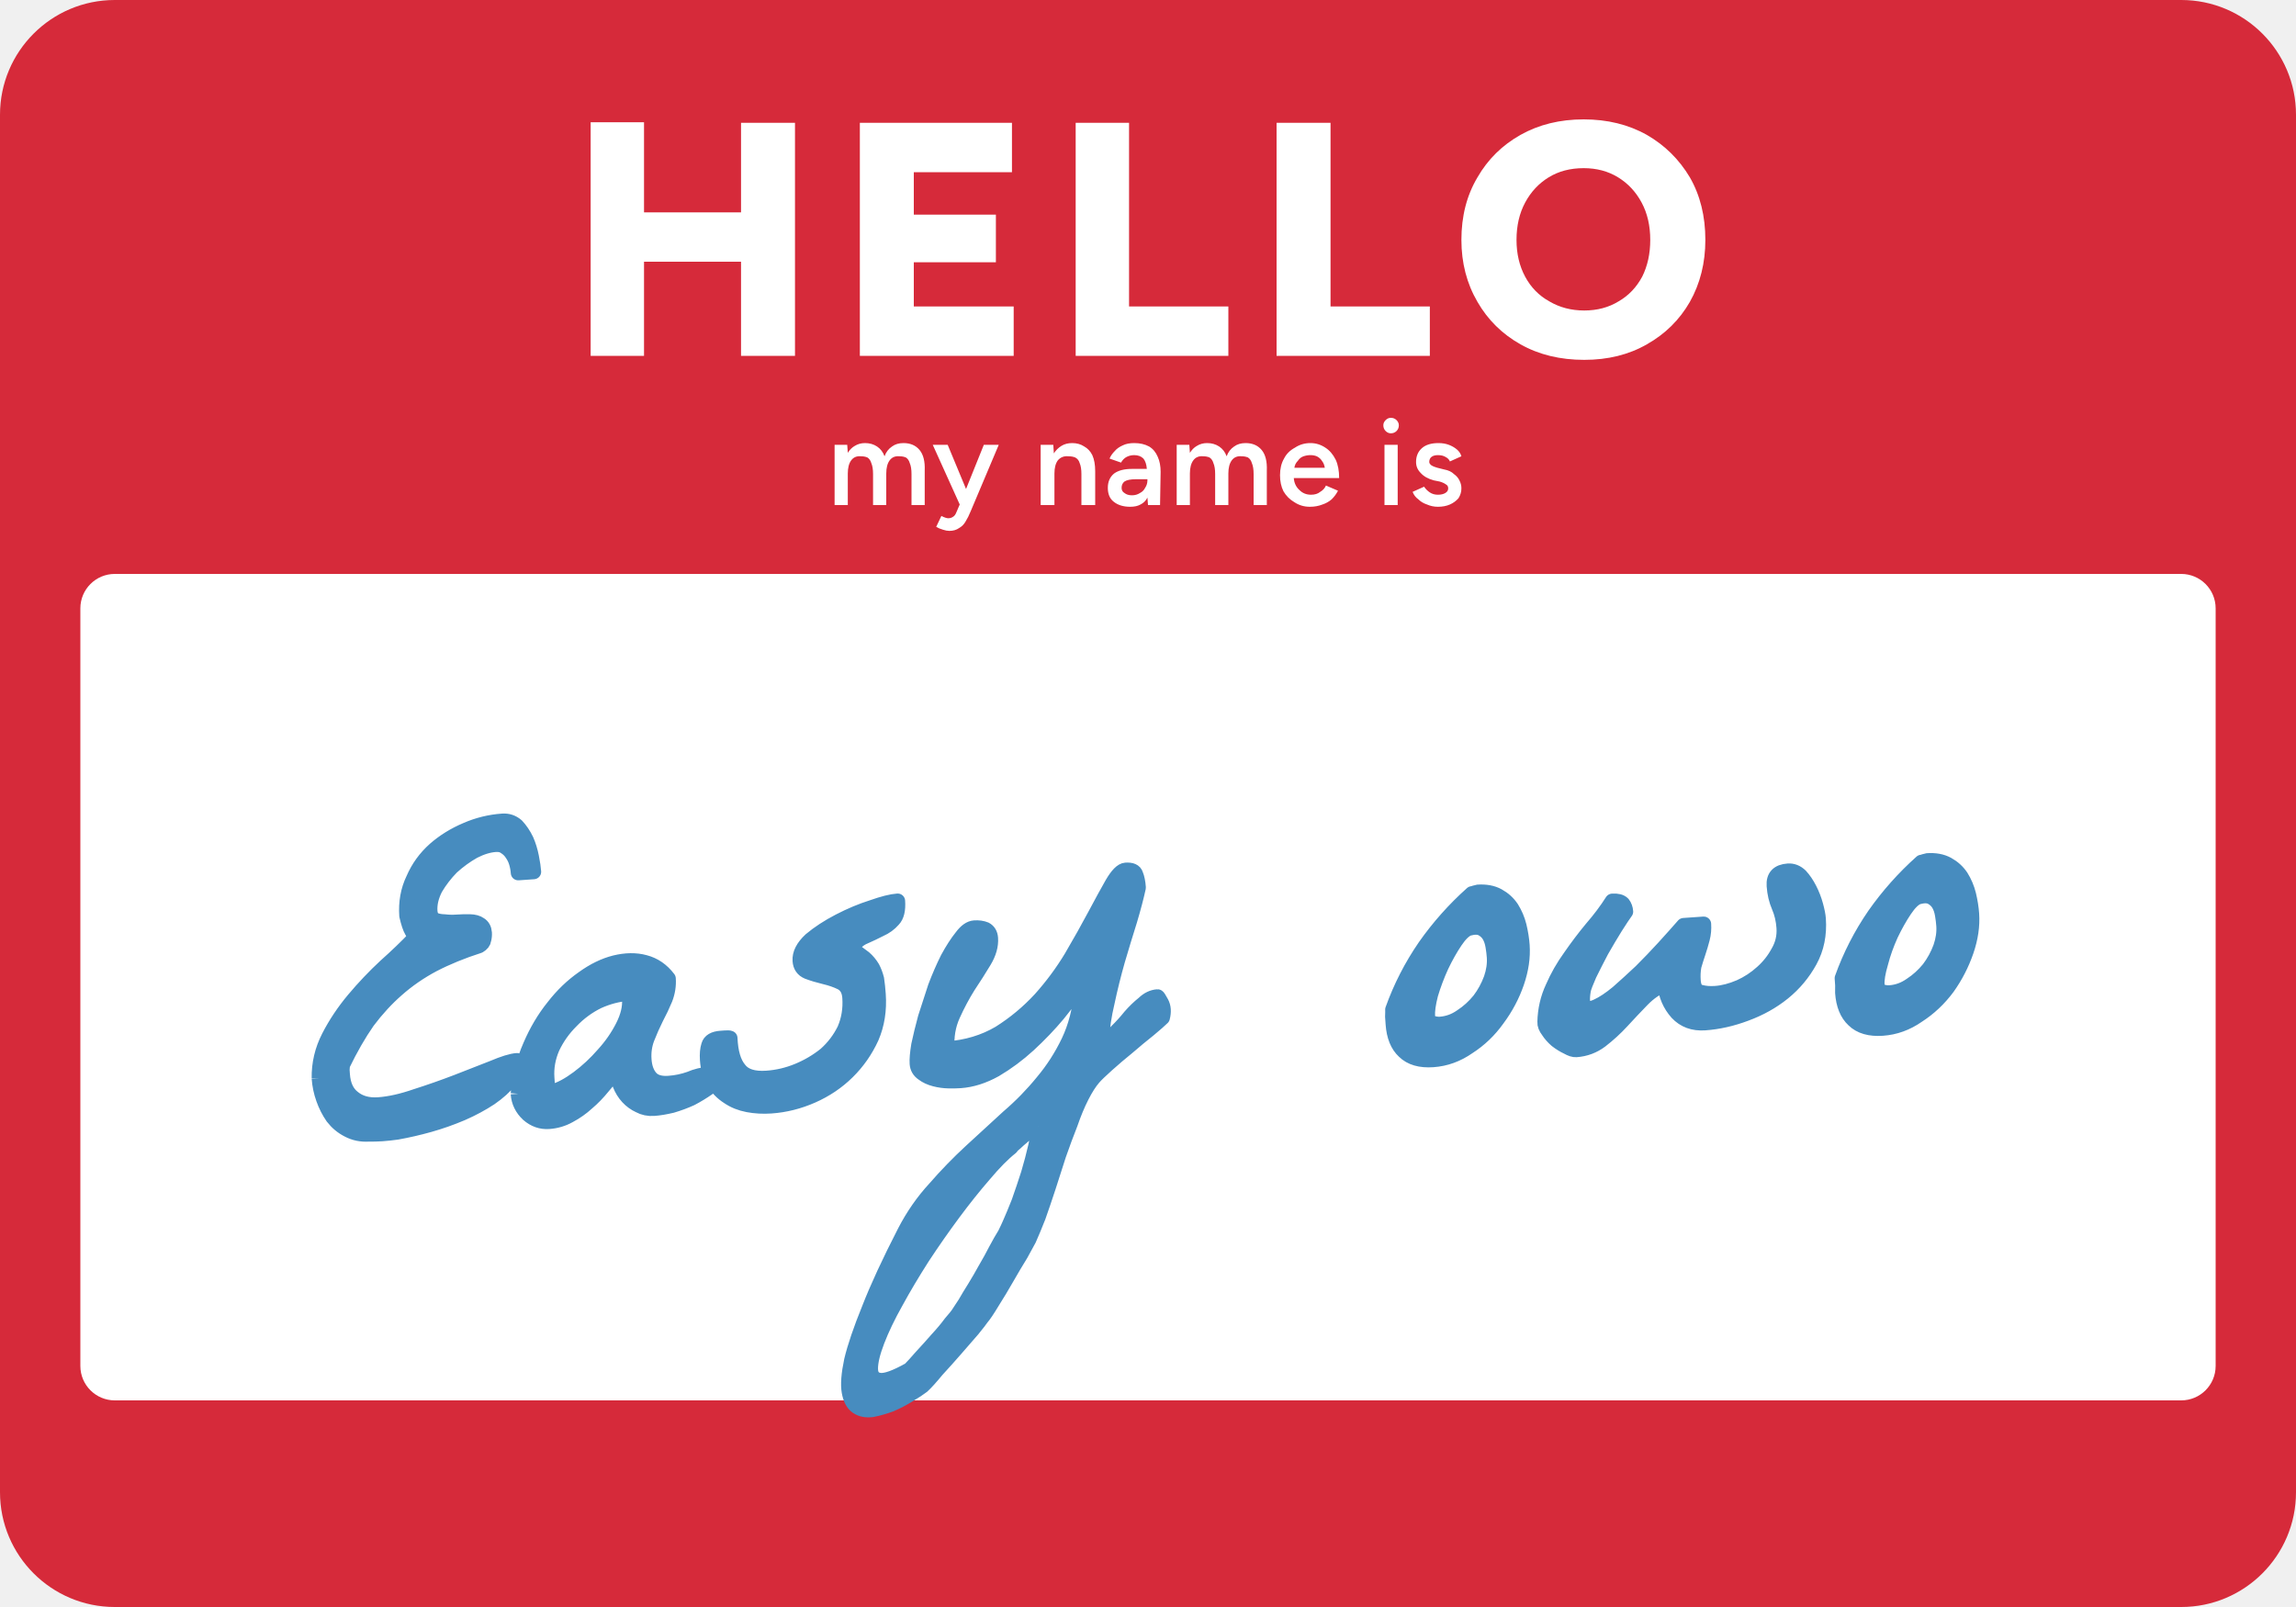
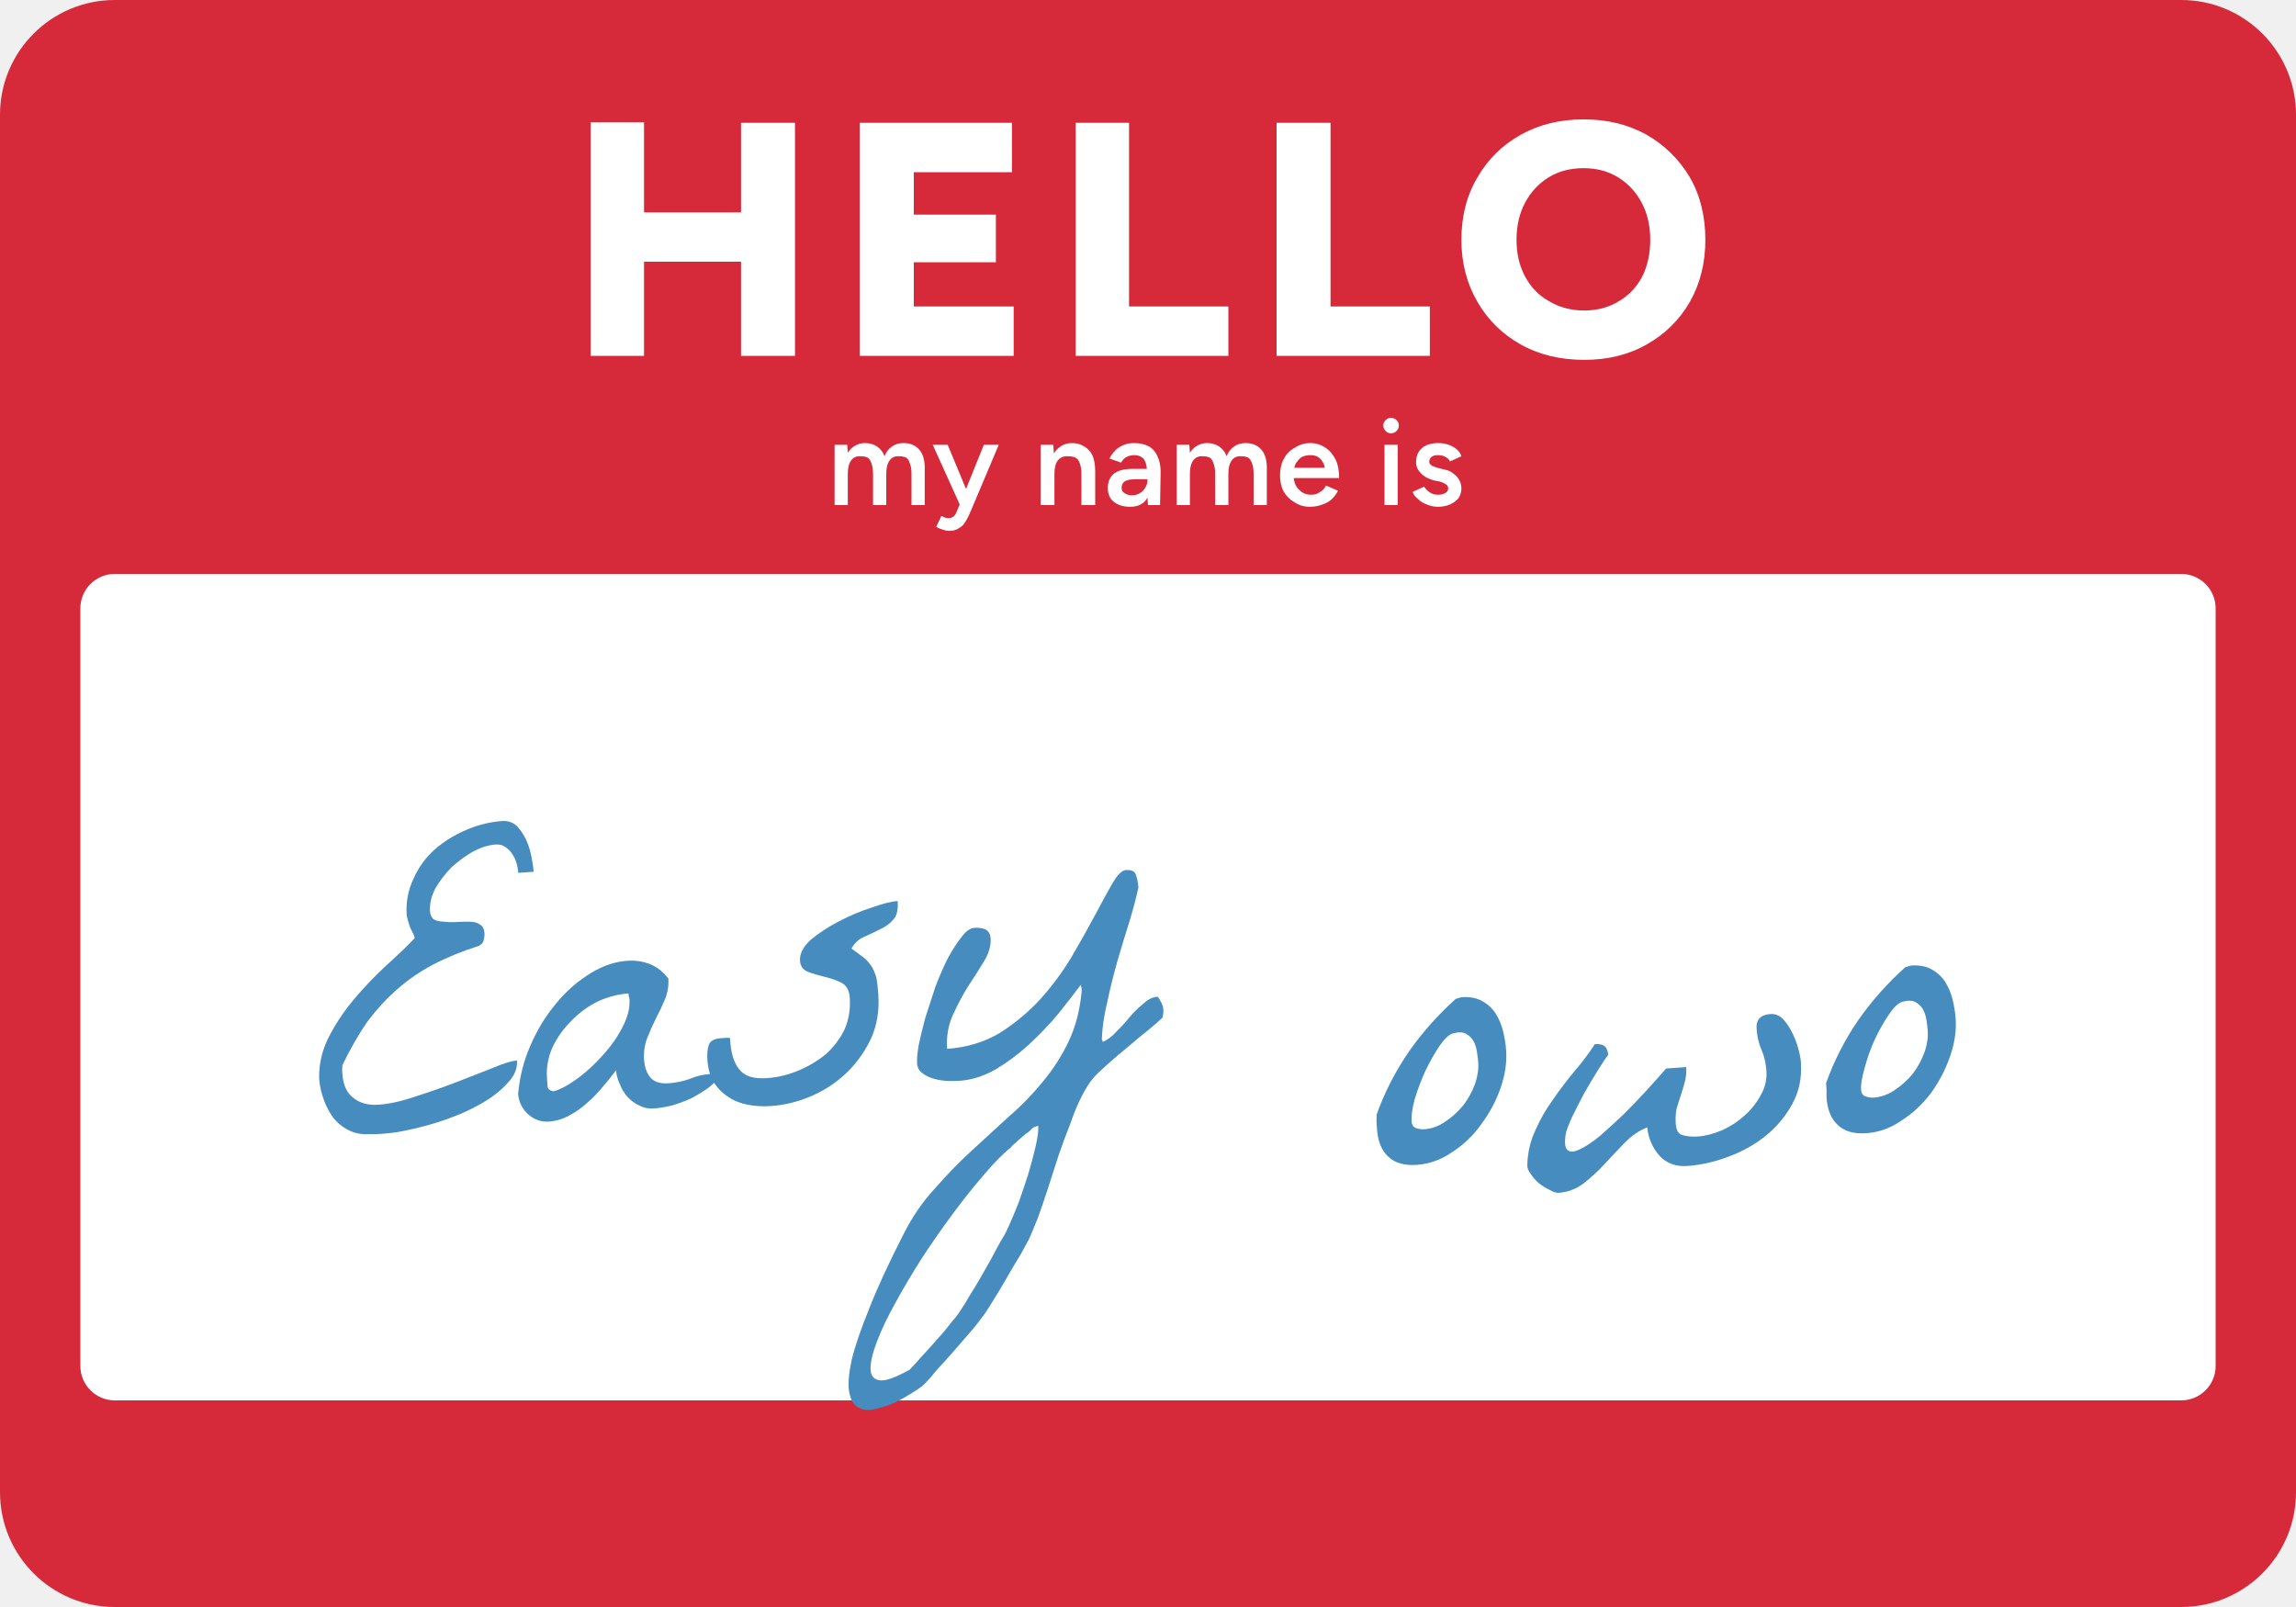
- <svg xmlns="http://www.w3.org/2000/svg" viewBox="0 0 400 280" width="400" height="280">
-   <rect width="400" height="280" rx="20" fill="#d62a3a" />
-   <path fill="#fff" d="M112.2 62L102.9 62L102.9 21.3L112.2 21.3L112.2 37L129.1 37L129.1 21.4L138.5 21.4L138.5 62L129.1 62L129.1 45.6L112.2 45.6L112.2 62M176.6 62L149.8 62L149.8 21.4L176.3 21.4L176.3 30L159.2 30L159.2 37.4L173.5 37.4L173.5 45.7L159.2 45.7L159.2 53.4L176.6 53.4L176.6 62M214 62L187.4 62L187.4 21.4L196.7 21.4L196.7 53.4L214 53.4L214 62M249.1 62L222.4 62L222.4 21.4L231.8 21.4L231.8 53.4L249.1 53.4L249.1 62M276 62.7Q269.7 62.7 264.9 60Q260.1 57.3 257.4 52.6Q254.6 47.8 254.6 41.8Q254.6 35.6 257.4 30.9Q260.1 26.2 264.9 23.5Q269.7 20.8 275.9 20.8Q282.1 20.8 286.9 23.5Q291.6 26.2 294.4 30.9Q297.1 35.6 297.1 41.8Q297.1 47.8 294.4 52.6Q291.7 57.3 286.9 60Q282.2 62.7 276 62.7M276 54.1Q279.4 54.1 282 52.5Q284.6 51 286.1 48.2Q287.5 45.4 287.5 41.8Q287.5 38.1 286 35.3Q284.5 32.5 281.9 30.9Q279.3 29.3 275.9 29.3Q272.4 29.3 269.8 30.9Q267.2 32.5 265.7 35.3Q264.2 38.1 264.2 41.8Q264.2 45.4 265.7 48.2Q267.2 51 269.9 52.5Q272.6 54.1 276 54.1" />
-   <path fill="#fff" d="M147.7 88L145.4 88L145.4 77.5L147.6 77.5L147.7 78.9Q148.2 78.1 148.9 77.7Q149.7 77.2 150.7 77.2Q151.9 77.2 152.8 77.8Q153.7 78.4 154.1 79.5Q154.5 78.4 155.4 77.8Q156.2 77.2 157.4 77.2Q159.2 77.2 160.2 78.4Q161.2 79.6 161.1 82L161.1 88L158.8 88L158.8 82.6Q158.8 81.4 158.5 80.7Q158.3 80 157.8 79.7Q157.3 79.5 156.7 79.5Q155.6 79.4 155 80.2Q154.4 81 154.4 82.5L154.4 88L152.1 88L152.1 82.6Q152.1 81.4 151.8 80.7Q151.6 80 151.1 79.7Q150.6 79.5 150 79.5Q148.9 79.4 148.3 80.2Q147.7 81 147.7 82.5L147.7 88M165.4 92.5Q164.9 92.5 164.3 92.3Q163.6 92.1 163.1 91.8L164 89.9Q164.4 90.1 164.7 90.2Q165 90.3 165.2 90.3Q165.7 90.3 166.1 90Q166.4 89.8 166.6 89.3L167.2 87.9L162.5 77.5L165.1 77.5L168.3 85.2L171.4 77.5L174 77.5L169.1 89.1Q168.7 90.1 168.2 90.9Q167.8 91.6 167.1 92Q166.4 92.5 165.4 92.5M183.7 88L181.3 88L181.3 77.5L183.5 77.5L183.6 79Q184.1 78.2 184.9 77.7Q185.7 77.2 186.8 77.2Q188 77.2 188.9 77.8Q189.8 78.3 190.3 79.3Q190.8 80.4 190.8 82.1L190.8 88L188.4 88L188.4 82.6Q188.4 81.4 188.1 80.7Q187.9 80 187.3 79.7Q186.8 79.5 186.1 79.5Q185 79.4 184.3 80.2Q183.7 81 183.7 82.5L183.7 88M196.9 88.3Q195.1 88.3 194 87.4Q193 86.6 193 85Q193 83.4 194.1 82.5Q195.2 81.7 197.2 81.7L199.8 81.7Q199.7 80.5 199.2 79.9Q198.6 79.3 197.6 79.3Q196.9 79.3 196.3 79.6Q195.7 79.9 195.3 80.6L193.3 79.9Q193.6 79.2 194.2 78.6Q194.7 78 195.6 77.6Q196.4 77.2 197.6 77.2Q199.1 77.2 200.2 77.8Q201.2 78.4 201.7 79.6Q202.2 80.7 202.2 82.2L202.1 88L200 88L199.9 86.7Q199.5 87.5 198.7 87.9Q198 88.3 196.9 88.3M197.2 86.3Q198 86.3 198.6 85.9Q199.2 85.6 199.5 85Q199.9 84.4 199.9 83.7L199.9 83.5L197.9 83.5Q196.5 83.5 195.9 83.9Q195.4 84.3 195.4 85Q195.4 85.6 195.9 85.9Q196.4 86.3 197.2 86.3M207.3 88L205 88L205 77.5L207.2 77.5L207.3 78.9Q207.8 78.1 208.5 77.7Q209.3 77.2 210.3 77.2Q211.5 77.2 212.4 77.8Q213.3 78.4 213.7 79.5Q214.1 78.4 215 77.8Q215.8 77.2 217 77.2Q218.8 77.2 219.8 78.4Q220.8 79.6 220.7 82L220.7 88L218.4 88L218.4 82.6Q218.4 81.4 218.1 80.7Q217.9 80 217.4 79.7Q216.9 79.5 216.3 79.5Q215.2 79.4 214.6 80.2Q214 81 214 82.5L214 88L211.7 88L211.7 82.6Q211.7 81.4 211.4 80.7Q211.2 80 210.7 79.7Q210.2 79.5 209.6 79.5Q208.5 79.4 207.9 80.2Q207.3 81 207.3 82.5L207.3 88M228.2 88.3Q226.7 88.3 225.5 87.5Q224.3 86.8 223.6 85.6Q223 84.4 223 82.8Q223 81.1 223.7 79.9Q224.3 78.7 225.6 78Q226.8 77.2 228.3 77.2Q229.7 77.2 230.9 78Q232 78.7 232.7 80.1Q233.3 81.4 233.3 83.3L225.4 83.3Q225.5 84.6 226.4 85.4Q227.2 86.2 228.4 86.2Q229.4 86.2 230 85.7Q230.7 85.3 231 84.6L233.1 85.5Q232.7 86.3 232 87Q231.3 87.6 230.4 87.9Q229.4 88.3 228.2 88.3M225.5 81.5L230.8 81.5Q230.7 80.8 230.3 80.3Q230 79.8 229.4 79.5Q228.9 79.3 228.3 79.3Q227.7 79.3 227.1 79.5Q226.5 79.7 226.1 80.3Q225.6 80.8 225.5 81.5M243.5 88L241.2 88L241.2 77.5L243.5 77.5L243.5 88M242.3 75.5Q241.8 75.5 241.4 75.1Q241 74.7 241 74.1Q241 73.6 241.4 73.2Q241.8 72.8 242.3 72.8Q242.9 72.8 243.3 73.2Q243.7 73.6 243.7 74.1Q243.7 74.7 243.3 75.1Q242.9 75.5 242.3 75.5M250.5 88.3Q249.5 88.3 248.6 87.9Q247.7 87.6 247.1 87Q246.4 86.5 246.1 85.7L248.1 84.8Q248.5 85.4 249.1 85.8Q249.7 86.2 250.5 86.2Q251.3 86.2 251.8 85.9Q252.3 85.6 252.3 85.1Q252.3 84.6 251.9 84.4Q251.5 84.1 250.8 83.9L249.8 83.7Q248.3 83.3 247.5 82.4Q246.7 81.6 246.7 80.5Q246.7 79 247.7 78.1Q248.7 77.2 250.6 77.2Q251.6 77.2 252.4 77.5Q253.2 77.8 253.8 78.3Q254.4 78.8 254.6 79.5L252.6 80.4Q252.4 79.9 251.8 79.6Q251.3 79.3 250.5 79.3Q249.8 79.3 249.4 79.6Q249 79.9 249 80.5Q249 80.8 249.4 81.1Q249.7 81.3 250.4 81.5L251.6 81.8Q252.7 82 253.3 82.6Q254 83.1 254.3 83.8Q254.6 84.4 254.6 85.1Q254.6 86 254.1 86.8Q253.5 87.5 252.6 87.9Q251.7 88.3 250.5 88.3" />
-   <rect x="14" y="100" width="372" height="144" rx="6" fill="#fff" />
-   <path fill="#478cbf" stroke="#478cbf" stroke-width="2.6" stroke-linejoin="round" transform="rotate(-4 200 180)" d="M55.4 177.8Q55.6 174 57.6 170.7Q59.6 167.4 62.4 164.5Q65.2 161.6 68.3 159.1Q71.4 156.7 73.7 154.6Q73.7 154.1 73.3 153.3Q72.9 152.5 72.6 150.6Q72.6 147.1 74.2 144.3Q75.7 141.4 78.3 139.4Q80.8 137.5 84 136.4Q87.1 135.3 90.4 135.3Q91.8 135.3 92.8 136.3Q93.7 137.4 94.3 138.9Q94.8 140.3 95 141.9Q95.2 143.5 95.2 144.5L92.5 144.5Q92.5 143.6 92.3 142.7Q92.1 141.8 91.6 141Q91.2 140.3 90.5 139.8Q89.9 139.3 88.9 139.3Q87.1 139.3 85 140.2Q82.9 141.2 81 142.7Q79.2 144.3 77.9 146.2Q76.7 148.2 76.7 150.1Q76.7 151.1 77.3 151.6Q78 152 79.1 152.1Q80.1 152.3 81.3 152.3Q82.5 152.3 83.5 152.4Q84.6 152.5 85.2 153Q85.9 153.5 85.9 154.5Q85.9 155.1 85.7 155.7Q85.6 156.3 84.8 156.7Q80.3 157.8 76.6 159.4Q73 161 70 163.3Q67.1 165.5 64.5 168.5Q62 171.6 59.6 175.8Q59.6 176 59.5 176.6Q59.5 177.2 59.5 177.4Q59.5 180.2 61.1 181.6Q62.7 183.1 65.4 183.1Q68.3 183.1 72 182.1Q75.7 181.2 79.3 180.1Q82.8 179 85.7 178.1Q88.6 177.1 90 177.1Q90 178.9 88.6 180.4Q87.1 182 84.9 183.3Q82.6 184.6 79.8 185.6Q76.9 186.6 74 187.2Q71.1 187.8 68.3 188.1Q65.5 188.3 63.4 188.1Q61.4 188.1 59.8 187.1Q58.3 186.2 57.3 184.7Q56.4 183.2 55.9 181.4Q55.4 179.6 55.4 177.8M89.8 182.9Q90.5 178.5 92.5 174.7Q94.4 171 97 168.2Q99.5 165.4 102.5 163.6Q105.4 161.8 108.2 161.3Q111.1 160.8 113.4 161.6Q115.8 162.4 117.3 164.7Q117.3 166.5 116.5 168.2Q115.7 169.8 114.7 171.4Q113.7 173.1 112.9 174.8Q112.1 176.5 112.1 178.5Q112.1 180.5 113 181.7Q113.9 182.9 116.1 182.9Q118 182.9 119.8 182.4Q121.5 181.8 123.3 181.8Q123.6 181.8 124.4 181.9Q125.1 181.9 125.4 181.9Q124.4 183.2 122.9 184.2Q121.4 185.1 119.8 185.8Q118.2 186.4 116.4 186.8Q114.6 187.1 113.2 187.1Q111.8 187.1 110.7 186.4Q109.6 185.8 108.8 184.8Q108 183.8 107.6 182.5Q107.1 181.2 107.1 180Q106 181.3 104.6 182.7Q103.2 184.2 101.7 185.3Q100.2 186.5 98.4 187.3Q96.7 188.1 94.8 188.1Q92.8 188.1 91.3 186.6Q89.8 185 89.8 182.9M95 180.5Q95 181.1 95 181.9Q95 182.7 96 182.9Q97.9 182.5 100.4 180.9Q102.9 179.3 105.1 177.1Q107.3 175 108.8 172.5Q110.3 170 110.3 167.8Q110.3 167.6 110.2 167.3Q110.2 166.9 110.2 166.8Q107.5 166.8 104.8 167.8Q102.1 168.9 99.9 170.9Q97.7 172.8 96.3 175.3Q95 177.8 95 180.5M123.1 179.3Q123.1 177.8 123.5 176.8Q123.9 175.7 125.7 175.7Q125.9 175.7 126.5 175.7Q127.1 175.7 127.3 175.8Q127.2 179.5 128.5 181.3Q129.7 183.2 133.2 183.2Q136 183.2 138.7 182.3Q141.4 181.4 143.7 179.8Q145.9 178.1 147.3 175.7Q148.6 173.2 148.6 170.2Q148.6 168.3 147.3 167.5Q146.1 166.8 144.5 166.3Q142.9 165.8 141.6 165.2Q140.4 164.6 140.4 163.2Q140.4 161.4 142.5 159.7Q144.7 158.1 147.7 156.8Q150.7 155.5 153.6 154.8Q156.5 154 158.1 154Q158.1 156.3 157.1 157.2Q156.1 158.2 154.7 158.7Q153.3 159.3 151.9 159.8Q150.4 160.3 149.5 161.7Q150.7 162.7 151.6 163.5Q152.4 164.3 152.9 165.3Q153.3 166.2 153.5 167.3Q153.6 168.5 153.6 170Q153.6 174.1 151.9 177.4Q150.1 180.7 147.3 183.1Q144.5 185.5 140.9 186.8Q137.3 188.1 133.6 188.1Q131.5 188.1 129.6 187.6Q127.7 187.1 126.3 186Q124.8 184.9 123.9 183.2Q123.1 181.6 123.1 179.3M155.3 211.6Q157.8 207.5 161.1 204.4Q164.3 201.2 167.8 198.4Q171.3 195.6 174.7 192.9Q178.2 190.3 181.1 187.2Q184 184.2 186.1 180.5Q188.2 176.8 189 171.8Q189 171.7 189 171.3Q188.9 171 188.9 170.8Q187.1 172.9 184.6 175.6Q182.1 178.2 179.1 180.6Q176.2 182.9 173 184.5Q169.8 186 166.8 186Q166 186 164.8 185.9Q163.6 185.8 162.4 185.4Q161.2 185 160.4 184.3Q159.5 183.6 159.5 182.5Q159.5 181.4 160 179.3Q160.6 177.2 161.5 174.6Q162.5 172.1 163.6 169.4Q164.8 166.8 166.1 164.6Q167.5 162.4 168.8 161Q170 159.6 171.1 159.6Q172.2 159.6 173 160Q173.8 160.5 173.8 161.6Q173.8 163.5 172.4 165.5Q171 167.5 169.3 169.7Q167.7 171.9 166.3 174.5Q164.9 177.1 164.9 180.3Q170 180.3 174.2 178.2Q178.3 176 181.7 172.8Q185 169.6 187.6 165.9Q190.2 162.1 192.2 158.9Q194.2 155.7 195.6 153.6Q197.1 151.4 198.1 151.4Q199.6 151.4 199.8 152.3Q200.1 153.2 200.1 154.6Q199.4 157 198.2 160.2Q196.9 163.5 195.6 167Q194.3 170.6 193.3 174.1Q192.2 177.6 191.9 180.5Q191.9 180.6 192 180.7Q192 180.9 192 181Q193.4 180.5 194.6 179.3Q195.9 178.2 197.1 176.9Q198.3 175.7 199.6 174.8Q200.8 173.8 202.1 173.8Q202.2 173.8 202.7 174.9Q203.2 176 202.7 177.5Q202 178.1 200.2 179.4Q198.3 180.7 196.3 182.2Q194.3 183.6 192.5 185Q190.7 186.4 190 187.1Q188.9 188.2 187.7 190.2Q186.5 192.2 185.4 194.8Q184.2 197.3 183 200.1Q181.9 202.9 180.8 205.6Q179.7 208.3 178.7 210.6Q177.6 212.9 176.8 214.4Q176.4 215 175.2 216.9Q173.9 218.7 172.5 220.8Q171.1 222.9 169.7 224.8Q168.3 226.8 167.6 227.5Q167.3 227.9 165.9 229.4Q164.5 230.8 162.7 232.6Q161 234.3 159.2 236Q157.5 237.8 156.5 238.6Q155.6 239.2 154 240Q152.5 240.8 150.8 241.4Q149.1 241.9 147.5 242.1Q145.9 242.2 144.9 241.4Q143.9 240.6 143.7 238.7Q143.5 236.8 144.5 233.3Q145.6 229.8 148.2 224.5Q150.7 219.2 155.3 211.6M179.8 194.8Q179.6 194.8 179.3 194.9Q178.9 195 178.8 195.1Q178.6 195.3 178.1 195.7Q177.5 196 176.9 196.5Q176.2 197 175.6 197.5Q175 197.9 174.8 198.2Q172.6 199.7 169.8 202.6Q167 205.4 164 208.9Q161 212.4 158.1 216.2Q155.2 220.1 152.9 223.7Q150.6 227.2 149.2 230.2Q147.8 233.2 147.7 235Q147.6 236.8 149.2 237.1Q150.7 237.4 154.5 235.6Q155.3 234.9 156.7 233.5Q158.2 232.1 159.6 230.7Q161.1 229.3 162.2 228Q163.4 226.8 163.6 226.5Q164 226 164.9 224.8Q165.7 223.6 166.8 222.1Q167.8 220.7 168.9 219Q170 217.4 170.9 215.9Q171.9 214.3 172.7 213.2Q173.4 212 173.7 211.4Q174.4 210.1 175.5 207.8Q176.5 205.5 177.5 203Q178.4 200.6 179.1 198.3Q179.8 196 179.8 194.8M242.7 181.4Q242.7 181.1 242.7 180.1Q242.8 179.2 242.8 178.9Q245.3 173.2 249.2 168.3Q253.1 163.5 258 159.7Q258.2 159.7 258.5 159.6Q258.9 159.5 259 159.5Q261.1 159.5 262.5 160.4Q263.9 161.3 264.7 162.7Q265.5 164.2 265.8 165.9Q266.1 167.7 266.1 169.3Q266.1 172.4 264.7 175.7Q263.3 179 260.9 181.8Q258.6 184.6 255.5 186.3Q252.5 188.1 249.2 188.1Q245.9 188.1 244.3 186.3Q242.7 184.6 242.7 181.4M248.8 180.5Q248.8 181.4 249.5 181.7Q250.2 182 250.9 182Q252.9 182 254.7 180.9Q256.5 179.9 258 178.3Q259.4 176.7 260.3 174.7Q261.1 172.8 261.1 171Q261.1 170.1 261 169.1Q260.9 168 260.5 167.2Q260.1 166.4 259.3 165.9Q258.5 165.4 257 165.7Q255.9 166 254.5 167.8Q253.1 169.6 251.8 171.9Q250.5 174.3 249.6 176.7Q248.8 179.1 248.8 180.5M269.1 182.9Q269.4 179.7 270.9 177Q272.3 174.3 274.3 171.9Q276.3 169.4 278.4 167.2Q280.6 165 282.3 162.7Q283.6 162.7 284.1 163.3Q284.5 163.9 284.5 164.7Q283.9 165.4 282.5 167.3Q281.2 169.1 279.8 171.2Q278.5 173.3 277.4 175.2Q276.4 177.1 276.2 177.8Q275.6 180.2 276.3 180.8Q276.9 181.4 278.4 180.8Q280 180.2 282.1 178.7Q284.2 177.1 286.4 175.3Q288.6 173.4 290.7 171.4Q292.9 169.3 294.4 167.8L297.9 167.8Q297.9 169.1 297.5 170.3Q297.1 171.5 296.6 172.7Q296.1 173.9 295.7 175Q295.4 176.2 295.4 177.5Q295.4 179.3 296.5 179.6Q297.6 180 299.1 180Q301.1 180 303.4 179.2Q305.6 178.4 307.5 176.9Q309.3 175.5 310.5 173.6Q311.8 171.7 311.8 169.4Q311.8 167.4 311.2 165.7Q310.6 164 310.6 162Q310.6 159.6 313.2 159.6Q314.4 159.6 315.3 160.6Q316.1 161.6 316.7 163Q317.3 164.4 317.6 165.9Q317.9 167.4 317.9 168.3Q317.9 172.4 315.9 175.5Q313.9 178.6 310.9 180.7Q307.9 182.8 304.1 183.9Q300.4 185 296.9 185Q293.9 185 292.2 182.9Q290.5 180.7 290.4 177.8Q288.2 178.5 286.3 180.2Q284.4 181.9 282.5 183.7Q280.7 185.4 278.6 186.8Q276.6 188.1 274.2 188.1Q273.6 188.1 272.7 187.5Q271.8 187 270.9 186.2Q270.1 185.4 269.6 184.5Q269 183.6 269.1 182.9M321.2 181.4Q321.2 181.1 321.3 180.1Q321.3 179.2 321.3 178.9Q323.8 173.2 327.7 168.3Q331.6 163.5 336.5 159.7Q336.7 159.7 337 159.6Q337.4 159.5 337.5 159.5Q339.6 159.5 341 160.4Q342.4 161.3 343.2 162.7Q344 164.2 344.3 165.9Q344.6 167.7 344.6 169.3Q344.6 172.4 343.2 175.7Q341.8 179 339.5 181.8Q337.1 184.6 334 186.3Q331 188.1 327.7 188.1Q324.4 188.1 322.8 186.3Q321.2 184.6 321.2 181.4M327.3 180.5Q327.3 181.4 328 181.7Q328.7 182 329.4 182Q331.4 182 333.2 180.9Q335 179.9 336.5 178.3Q337.9 176.7 338.8 174.7Q339.6 172.8 339.6 171Q339.6 170.1 339.5 169.1Q339.4 168 339 167.2Q338.6 166.4 337.8 165.9Q337 165.4 335.5 165.7Q334.4 166 333 167.8Q331.6 169.6 330.3 171.9Q329 174.3 328.2 176.7Q327.3 179.1 327.3 180.5" />
+ <svg xmlns="http://www.w3.org/2000/svg" viewBox="0 0 400 280" width="400" height="280" version="1.1" id="svg3">
+   <defs id="defs3" />
+   <rect width="400" height="280" rx="20" fill="#d62a3a" id="rect1" />
+   <path fill="#fff" d="M112.2 62L102.9 62L102.9 21.3L112.2 21.3L112.2 37L129.1 37L129.1 21.4L138.5 21.4L138.5 62L129.1 62L129.1 45.6L112.2 45.6L112.2 62M176.6 62L149.8 62L149.8 21.4L176.3 21.4L176.3 30L159.2 30L159.2 37.4L173.5 37.4L173.5 45.7L159.2 45.7L159.2 53.4L176.6 53.4L176.6 62M214 62L187.4 62L187.4 21.4L196.7 21.4L196.7 53.4L214 53.4L214 62M249.1 62L222.4 62L222.4 21.4L231.8 21.4L231.8 53.4L249.1 53.4L249.1 62M276 62.7Q269.7 62.7 264.9 60Q260.1 57.3 257.4 52.6Q254.6 47.8 254.6 41.8Q254.6 35.6 257.4 30.9Q260.1 26.2 264.9 23.5Q269.7 20.8 275.9 20.8Q282.1 20.8 286.9 23.5Q291.6 26.2 294.4 30.9Q297.1 35.6 297.1 41.8Q297.1 47.8 294.4 52.6Q291.7 57.3 286.9 60Q282.2 62.7 276 62.7M276 54.1Q279.4 54.1 282 52.5Q284.6 51 286.1 48.2Q287.5 45.4 287.5 41.8Q287.5 38.1 286 35.3Q284.5 32.5 281.9 30.9Q279.3 29.3 275.9 29.3Q272.4 29.3 269.8 30.9Q267.2 32.5 265.7 35.3Q264.2 38.1 264.2 41.8Q264.2 45.4 265.7 48.2Q267.2 51 269.9 52.5Q272.6 54.1 276 54.1" id="path1" />
+   <path fill="#fff" d="M147.7 88L145.4 88L145.4 77.5L147.6 77.5L147.7 78.9Q148.2 78.1 148.9 77.7Q149.7 77.2 150.7 77.2Q151.9 77.2 152.8 77.8Q153.7 78.4 154.1 79.5Q154.5 78.4 155.4 77.8Q156.2 77.2 157.4 77.2Q159.2 77.2 160.2 78.4Q161.2 79.6 161.1 82L161.1 88L158.8 88L158.8 82.6Q158.8 81.4 158.5 80.7Q158.3 80 157.8 79.7Q157.3 79.5 156.7 79.5Q155.6 79.4 155 80.2Q154.4 81 154.4 82.5L154.4 88L152.1 88L152.1 82.6Q152.1 81.4 151.8 80.7Q151.6 80 151.1 79.7Q150.6 79.5 150 79.5Q148.9 79.4 148.3 80.2Q147.7 81 147.7 82.5L147.7 88M165.4 92.5Q164.9 92.5 164.3 92.3Q163.6 92.1 163.1 91.8L164 89.9Q164.4 90.1 164.7 90.2Q165 90.3 165.2 90.3Q165.7 90.3 166.1 90Q166.4 89.8 166.6 89.3L167.2 87.9L162.5 77.5L165.1 77.5L168.3 85.2L171.4 77.5L174 77.5L169.1 89.1Q168.7 90.1 168.2 90.9Q167.8 91.6 167.1 92Q166.4 92.5 165.4 92.5M183.7 88L181.3 88L181.3 77.5L183.5 77.5L183.6 79Q184.1 78.2 184.9 77.7Q185.7 77.2 186.8 77.2Q188 77.2 188.9 77.8Q189.8 78.3 190.3 79.3Q190.8 80.4 190.8 82.1L190.8 88L188.4 88L188.4 82.6Q188.4 81.4 188.1 80.7Q187.9 80 187.3 79.7Q186.8 79.5 186.1 79.5Q185 79.4 184.3 80.2Q183.7 81 183.7 82.5L183.7 88M196.9 88.3Q195.1 88.3 194 87.4Q193 86.6 193 85Q193 83.4 194.1 82.5Q195.2 81.7 197.2 81.7L199.8 81.7Q199.7 80.5 199.2 79.9Q198.6 79.3 197.6 79.3Q196.9 79.3 196.3 79.6Q195.7 79.9 195.3 80.6L193.3 79.9Q193.6 79.2 194.2 78.6Q194.7 78 195.6 77.6Q196.4 77.2 197.6 77.2Q199.1 77.2 200.2 77.8Q201.2 78.4 201.7 79.6Q202.2 80.7 202.2 82.2L202.1 88L200 88L199.9 86.7Q199.5 87.5 198.7 87.9Q198 88.3 196.9 88.3M197.2 86.3Q198 86.3 198.6 85.9Q199.2 85.6 199.5 85Q199.9 84.4 199.9 83.7L199.9 83.5L197.9 83.5Q196.5 83.5 195.9 83.9Q195.4 84.3 195.4 85Q195.4 85.6 195.9 85.9Q196.4 86.3 197.2 86.3M207.3 88L205 88L205 77.5L207.2 77.5L207.3 78.9Q207.8 78.1 208.5 77.7Q209.3 77.2 210.3 77.2Q211.5 77.2 212.4 77.8Q213.3 78.4 213.7 79.5Q214.1 78.4 215 77.8Q215.8 77.2 217 77.2Q218.8 77.2 219.8 78.4Q220.8 79.6 220.7 82L220.7 88L218.4 88L218.4 82.6Q218.4 81.4 218.1 80.7Q217.9 80 217.4 79.7Q216.9 79.5 216.3 79.5Q215.2 79.4 214.6 80.2Q214 81 214 82.5L214 88L211.7 88L211.7 82.6Q211.7 81.4 211.4 80.7Q211.2 80 210.7 79.7Q210.2 79.5 209.6 79.5Q208.5 79.4 207.9 80.2Q207.3 81 207.3 82.5L207.3 88M228.2 88.3Q226.7 88.3 225.5 87.5Q224.3 86.8 223.6 85.6Q223 84.4 223 82.8Q223 81.1 223.7 79.9Q224.3 78.7 225.6 78Q226.8 77.2 228.3 77.2Q229.7 77.2 230.9 78Q232 78.7 232.7 80.1Q233.3 81.4 233.3 83.3L225.4 83.3Q225.5 84.6 226.4 85.4Q227.2 86.2 228.4 86.2Q229.4 86.2 230 85.7Q230.7 85.3 231 84.6L233.1 85.5Q232.7 86.3 232 87Q231.3 87.6 230.4 87.9Q229.4 88.3 228.2 88.3M225.5 81.5L230.8 81.5Q230.7 80.8 230.3 80.3Q230 79.8 229.4 79.5Q228.9 79.3 228.3 79.3Q227.7 79.3 227.1 79.5Q226.5 79.7 226.1 80.3Q225.6 80.8 225.5 81.5M243.5 88L241.2 88L241.2 77.5L243.5 77.5L243.5 88M242.3 75.5Q241.8 75.5 241.4 75.1Q241 74.7 241 74.1Q241 73.6 241.4 73.2Q241.8 72.8 242.3 72.8Q242.9 72.8 243.3 73.2Q243.7 73.6 243.7 74.1Q243.7 74.7 243.3 75.1Q242.9 75.5 242.3 75.5M250.5 88.3Q249.5 88.3 248.6 87.9Q247.7 87.6 247.1 87Q246.4 86.5 246.1 85.7L248.1 84.8Q248.5 85.4 249.1 85.8Q249.7 86.2 250.5 86.2Q251.3 86.2 251.8 85.9Q252.3 85.6 252.3 85.1Q252.3 84.6 251.9 84.4Q251.5 84.1 250.8 83.9L249.8 83.7Q248.3 83.3 247.5 82.4Q246.7 81.6 246.7 80.5Q246.7 79 247.7 78.1Q248.7 77.2 250.6 77.2Q251.6 77.2 252.4 77.5Q253.2 77.8 253.8 78.3Q254.4 78.8 254.6 79.5L252.6 80.4Q252.4 79.9 251.8 79.6Q251.3 79.3 250.5 79.3Q249.8 79.3 249.4 79.6Q249 79.9 249 80.5Q249 80.8 249.4 81.1Q249.7 81.3 250.4 81.5L251.6 81.8Q252.7 82 253.3 82.6Q254 83.1 254.3 83.8Q254.6 84.4 254.6 85.1Q254.6 86 254.1 86.8Q253.5 87.5 252.6 87.9Q251.7 88.3 250.5 88.3" id="path2" />
+   <rect x="14" y="100" width="372" height="144" rx="6" fill="#fff" id="rect2" />
+   <path d="m 318.208,191.216 q -0.021,-0.299 0.009,-1.304 -0.063,-0.898 -0.084,-1.197 2.096,-5.861 5.645,-11.021 3.556,-5.06 8.179,-9.193 0.2,-0.014 0.492,-0.135 0.392,-0.128 0.492,-0.135 2.095,-0.146 3.554,0.654 1.459,0.8 2.355,2.141 0.903,1.441 1.321,3.115 0.425,1.775 0.536,3.371 0.216,3.092 -0.95,6.482 -1.166,3.39 -3.265,6.343 -2.199,2.961 -5.173,4.873 -2.867,2.005 -6.159,2.235 -3.292,0.23 -5.014,-1.454 -1.715,-1.584 -1.938,-4.776 m 6.022,-1.323 q 0.063,0.898 0.782,1.148 0.719,0.25 1.418,0.202 1.995,-0.14 3.714,-1.362 1.726,-1.123 3.111,-2.824 1.285,-1.694 2.043,-3.752 0.665,-1.951 0.54,-3.747 -0.063,-0.898 -0.232,-1.888 -0.177,-1.09 -0.631,-1.86 -0.455,-0.77 -1.288,-1.213 -0.833,-0.443 -2.308,-0.039 -1.076,0.376 -2.347,2.269 -1.271,1.893 -2.407,4.278 -1.129,2.485 -1.76,4.935 -0.73,2.457 -0.633,3.854" id="path8" style="fill:#478cbf;fill-opacity:1" />
+   <path d="m 266.082,203 q 0.076,-3.213 1.384,-6.011 1.208,-2.791 3.036,-5.325 1.821,-2.633 3.762,-4.975 2.041,-2.348 3.577,-4.761 1.297,-0.091 1.837,0.473 0.441,0.571 0.497,1.369 -0.55,0.74 -1.814,2.733 -1.171,1.886 -2.421,4.079 -1.15,2.186 -2.115,4.158 -0.865,1.965 -1.016,2.677 -0.431,2.436 0.309,2.986 0.64,0.557 2.095,-0.146 1.554,-0.71 3.545,-2.353 1.983,-1.743 4.052,-3.692 2.062,-2.049 4.017,-4.19 2.048,-2.248 3.44,-3.849 l 3.491,-0.244 q 0.091,1.297 -0.225,2.522 -0.315,1.225 -0.73,2.457 -0.415,1.232 -0.737,2.357 -0.216,1.218 -0.125,2.515 0.126,1.796 1.244,2.018 1.125,0.322 2.622,0.218 1.995,-0.14 4.234,-1.098 2.139,-0.952 3.93,-2.58 1.698,-1.522 2.762,-3.501 1.164,-1.986 1.004,-4.28 -0.14,-1.995 -0.857,-3.649 -0.717,-1.654 -0.857,-3.649 -0.167,-2.394 2.426,-2.576 1.197,-0.084 2.165,0.851 0.868,0.942 1.564,2.296 0.696,1.355 1.1,2.83 0.404,1.475 0.467,2.373 0.286,4.09 -1.493,7.322 -1.779,3.232 -4.625,5.536 -2.846,2.304 -6.56,3.667 -3.614,1.355 -7.106,1.6 -2.993,0.209 -4.835,-1.767 -1.849,-2.076 -2.151,-4.962 -2.146,0.852 -3.923,2.68 -1.777,1.828 -3.547,3.757 -1.677,1.821 -3.674,3.365 -1.904,1.436 -4.299,1.604 -0.599,0.042 -1.538,-0.494 -0.933,-0.436 -1.886,-1.171 -0.854,-0.742 -1.415,-1.605 -0.661,-0.856 -0.61,-1.561" id="path7" style="fill:#478cbf;fill-opacity:1" />
+   <path d="m 239.896,196.732 q -0.021,-0.299 -0.091,-1.297 0.037,-0.905 0.016,-1.204 2.096,-5.861 5.645,-11.021 3.556,-5.06 8.179,-9.193 0.2,-0.014 0.492,-0.135 0.392,-0.128 0.492,-0.135 2.095,-0.146 3.554,0.654 1.459,0.8 2.355,2.141 0.903,1.441 1.321,3.115 0.425,1.775 0.536,3.371 0.216,3.092 -0.95,6.482 -1.166,3.39 -3.365,6.35 -2.099,2.954 -5.073,4.866 -2.867,2.005 -6.159,2.235 -3.292,0.23 -5.014,-1.454 -1.715,-1.584 -1.938,-4.776 m 6.022,-1.323 q 0.063,0.898 0.782,1.148 0.719,0.25 1.418,0.202 1.995,-0.14 3.714,-1.362 1.726,-1.123 3.111,-2.824 1.285,-1.694 2.043,-3.752 0.666,-1.951 0.54,-3.747 -0.063,-0.898 -0.232,-1.888 -0.176,-1.09 -0.631,-1.86 -0.455,-0.77 -1.288,-1.213 -0.833,-0.443 -2.308,-0.039 -1.076,0.376 -2.347,2.269 -1.271,1.893 -2.407,4.278 -1.129,2.485 -1.86,4.942 -0.631,2.45 -0.533,3.847" id="path6" style="fill:#478cbf;fill-opacity:1" />
+   <path d="m 155.3,211.6 q 2.5,-4.1 5.8,-7.2 3.2,-3.2 6.7,-6 3.5,-2.8 6.9,-5.5 3.5,-2.6 6.4,-5.7 2.9,-3 5,-6.7 2.1,-3.7 2.9,-8.7 0,-0.1 0,-0.5 -0.1,-0.3 -0.1,-0.5 -1.8,2.1 -4.3,4.8 -2.5,2.6 -5.5,5 -2.9,2.3 -6.1,3.9 -3.2,1.5 -6.2,1.5 -0.8,0 -2,-0.1 -1.2,-0.1 -2.4,-0.5 -1.2,-0.4 -2,-1.1 -0.9,-0.7 -0.9,-1.8 0,-1.1 0.5,-3.2 0.6,-2.1 1.5,-4.7 1,-2.5 2.1,-5.2 1.2,-2.6 2.5,-4.8 1.4,-2.2 2.7,-3.6 1.2,-1.4 2.3,-1.4 1.1,0 1.9,0.4 0.8,0.5 0.8,1.6 0,1.9 -1.4,3.9 -1.4,2 -3.1,4.2 -1.6,2.2 -3,4.8 -1.4,2.6 -1.4,5.8 5.1,0 9.3,-2.1 4.1,-2.2 7.5,-5.4 3.3,-3.2 5.9,-6.9 2.6,-3.8 4.6,-7 2,-3.2 3.4,-5.3 1.5,-2.2 2.5,-2.2 1.5,0 1.7,0.9 0.3,0.9 0.3,2.3 -0.7,2.4 -1.9,5.6 -1.3,3.3 -2.6,6.8 -1.3,3.6 -2.3,7.1 -1.1,3.5 -1.4,6.4 0,0.1 0.1,0.2 0,0.2 0,0.3 1.4,-0.5 2.6,-1.7 1.3,-1.1 2.5,-2.4 1.2,-1.2 2.5,-2.1 1.2,-1 2.5,-1 0.1,0 0.6,1.1 0.5,1.1 0,2.6 -0.7,0.6 -2.5,1.9 -1.9,1.3 -3.9,2.8 -2,1.4 -3.8,2.8 -1.8,1.4 -2.5,2.1 -1.1,1.1 -2.3,3.1 -1.2,2 -2.3,4.6 -1.2,2.5 -2.4,5.3 -1.1,2.8 -2.2,5.5 -1.1,2.7 -2.1,5 -1.1,2.3 -1.9,3.8 -0.4,0.6 -1.6,2.5 -1.3,1.8 -2.7,3.9 -1.4,2.1 -2.8,4 -1.4,2 -2.1,2.7 -0.3,0.4 -1.7,1.9 -1.4,1.4 -3.2,3.2 -1.7,1.7 -3.5,3.4 -1.7,1.8 -2.7,2.6 -0.9,0.6 -2.5,1.4 -1.5,0.8 -3.2,1.4 -1.7,0.5 -3.3,0.7 -1.6,0.1 -2.6,-0.7 -1,-0.8 -1.2,-2.7 -0.2,-1.9 0.8,-5.4 1.1,-3.5 3.7,-8.8 2.5,-5.3 7.1,-12.9 m 24.5,-16.8 q -0.2,0 -0.5,0.1 -0.4,0.1 -0.5,0.2 -0.2,0.2 -0.7,0.6 -0.6,0.3 -1.2,0.8 -0.7,0.5 -1.3,1 -0.6,0.4 -0.8,0.7 -2.2,1.5 -5,4.4 -2.8,2.8 -5.8,6.3 -3,3.5 -5.9,7.3 -2.9,3.9 -5.2,7.5 -2.3,3.5 -3.7,6.5 -1.4,3 -1.5,4.8 -0.1,1.8 1.5,2.1 1.5,0.3 5.3,-1.5 0.8,-0.7 2.2,-2.1 1.5,-1.4 2.9,-2.8 1.5,-1.4 2.6,-2.7 1.2,-1.2 1.4,-1.5 0.4,-0.5 1.3,-1.7 0.8,-1.2 1.9,-2.7 1,-1.4 2.1,-3.1 1.1,-1.6 2,-3.1 1,-1.6 1.8,-2.7 0.7,-1.2 1,-1.8 0.7,-1.3 1.8,-3.6 1,-2.3 2,-4.8 0.9,-2.4 1.6,-4.7 0.7,-2.3 0.7,-3.5" transform="rotate(-4,200,180)" id="path5" style="fill:#478cbf;fill-opacity:1" />
+   <path d="m 89.8,182.9 q 0.7,-4.4 2.7,-8.2 1.9,-3.7 4.5,-6.5 2.5,-2.8 5.5,-4.6 2.9,-1.8 5.7,-2.3 2.9,-0.5 5.2,0.3 2.4,0.8 3.9,3.1 0,1.8 -0.8,3.5 -0.8,1.6 -1.8,3.2 -1,1.7 -1.8,3.4 -0.8,1.7 -0.8,3.7 0,2 0.9,3.2 0.9,1.2 3.1,1.2 1.9,0 3.7,-0.5 1.7,-0.6 3.5,-0.6 0.3,0 1.1,0.1 0.7,0 1,0 -1,1.3 -2.5,2.3 -1.5,0.9 -3.1,1.6 -1.6,0.6 -3.4,1 -1.8,0.3 -3.2,0.3 -1.4,0 -2.5,-0.7 -1.1,-0.6 -1.9,-1.6 -0.8,-1 -1.2,-2.3 -0.5,-1.3 -0.5,-2.5 -1.1,1.3 -2.5,2.7 -1.4,1.5 -2.9,2.6 -1.5,1.2 -3.3,2 -1.7,0.8 -3.6,0.8 -2,0 -3.5,-1.5 -1.5,-1.6 -1.5,-3.7 m 5.2,-2.4 q 0,0.6 0,1.4 0,0.8 1,1 1.9,-0.4 4.4,-2 2.5,-1.6 4.7,-3.8 2.2,-2.1 3.7,-4.6 1.5,-2.5 1.5,-4.7 0,-0.2 -0.1,-0.5 0,-0.4 0,-0.5 -2.7,0 -5.4,1 -2.7,1.1 -4.9,3.1 -2.2,1.9 -3.6,4.4 -1.3,2.5 -1.3,5.2 m 28.1,-1.2 q 0,-1.5 0.4,-2.5 0.4,-1.1 2.2,-1.1 0.2,0 0.8,0 0.6,0 0.8,0.1 -0.1,3.7 1.2,5.5 1.2,1.9 4.7,1.9 2.8,0 5.5,-0.9 2.7,-0.9 5,-2.5 2.2,-1.7 3.6,-4.1 1.3,-2.5 1.3,-5.5 0,-1.9 -1.3,-2.7 -1.2,-0.7 -2.8,-1.2 -1.6,-0.5 -2.9,-1.1 -1.2,-0.6 -1.2,-2 0,-1.8 2.1,-3.5 2.2,-1.6 5.2,-2.9 3,-1.3 5.9,-2 2.9,-0.8 4.5,-0.8 0,2.3 -1,3.2 -1,1 -2.4,1.5 -1.4,0.6 -2.8,1.1 -1.5,0.5 -2.4,1.9 1.2,1 2.1,1.8 0.8,0.8 1.3,1.8 0.4,0.9 0.6,2 0.1,1.2 0.1,2.7 0,4.1 -1.7,7.4 -1.8,3.3 -4.6,5.7 -2.8,2.4 -6.4,3.7 -3.6,1.3 -7.3,1.3 -2.1,0 -4,-0.5 -1.9,-0.5 -3.3,-1.6 -1.5,-1.1 -2.4,-2.8 -0.8,-1.6 -0.8,-3.9" transform="rotate(-4,200,180)" id="path4" style="fill:#478cbf;fill-opacity:1" />
+   <path d="m 55.4,177.8 q 0.2,-3.8 2.2,-7.1 2,-3.3 4.8,-6.2 2.8,-2.9 5.9,-5.4 3.1,-2.4 5.4,-4.5 0,-0.5 -0.4,-1.3 -0.4,-0.8 -0.7,-2.7 0,-3.5 1.6,-6.3 1.5,-2.9 4.1,-4.9 2.5,-1.9 5.7,-3 3.1,-1.1 6.4,-1.1 1.4,0 2.4,1 0.9,1.1 1.5,2.6 0.5,1.4 0.7,3 0.2,1.6 0.2,2.6 h -2.7 q 0,-0.9 -0.2,-1.8 -0.2,-0.9 -0.7,-1.7 -0.4,-0.7 -1.1,-1.2 -0.6,-0.5 -1.6,-0.5 -1.8,0 -3.9,0.9 -2.1,1 -4,2.5 -1.8,1.6 -3.1,3.5 -1.2,2 -1.2,3.9 0,1 0.6,1.5 0.7,0.4 1.8,0.5 1,0.2 2.2,0.2 1.2,0 2.2,0.1 1.1,0.1 1.7,0.6 0.7,0.5 0.7,1.5 0,0.6 -0.2,1.2 -0.1,0.6 -0.9,1 -4.5,1.1 -8.2,2.7 -3.6,1.6 -6.6,3.9 -2.9,2.2 -5.5,5.2 -2.5,3.1 -4.9,7.3 0,0.2 -0.1,0.8 0,0.6 0,0.8 0,2.8 1.6,4.2 1.6,1.5 4.3,1.5 2.9,0 6.6,-1 3.7,-0.9 7.3,-2 3.5,-1.1 6.4,-2 2.9,-1 4.3,-1 0,1.8 -1.4,3.3 -1.5,1.6 -3.7,2.9 -2.3,1.3 -5.1,2.3 -2.9,1 -5.8,1.6 -2.9,0.6 -5.7,0.9 -2.8,0.2 -4.9,0 -2,0 -3.6,-1 -1.5,-0.9 -2.5,-2.4 -0.9,-1.5 -1.4,-3.3 -0.5,-1.8 -0.5,-3.6" transform="rotate(-4,200,180)" id="path3" style="fill:#478cbf;fill-opacity:1" />
</svg>
